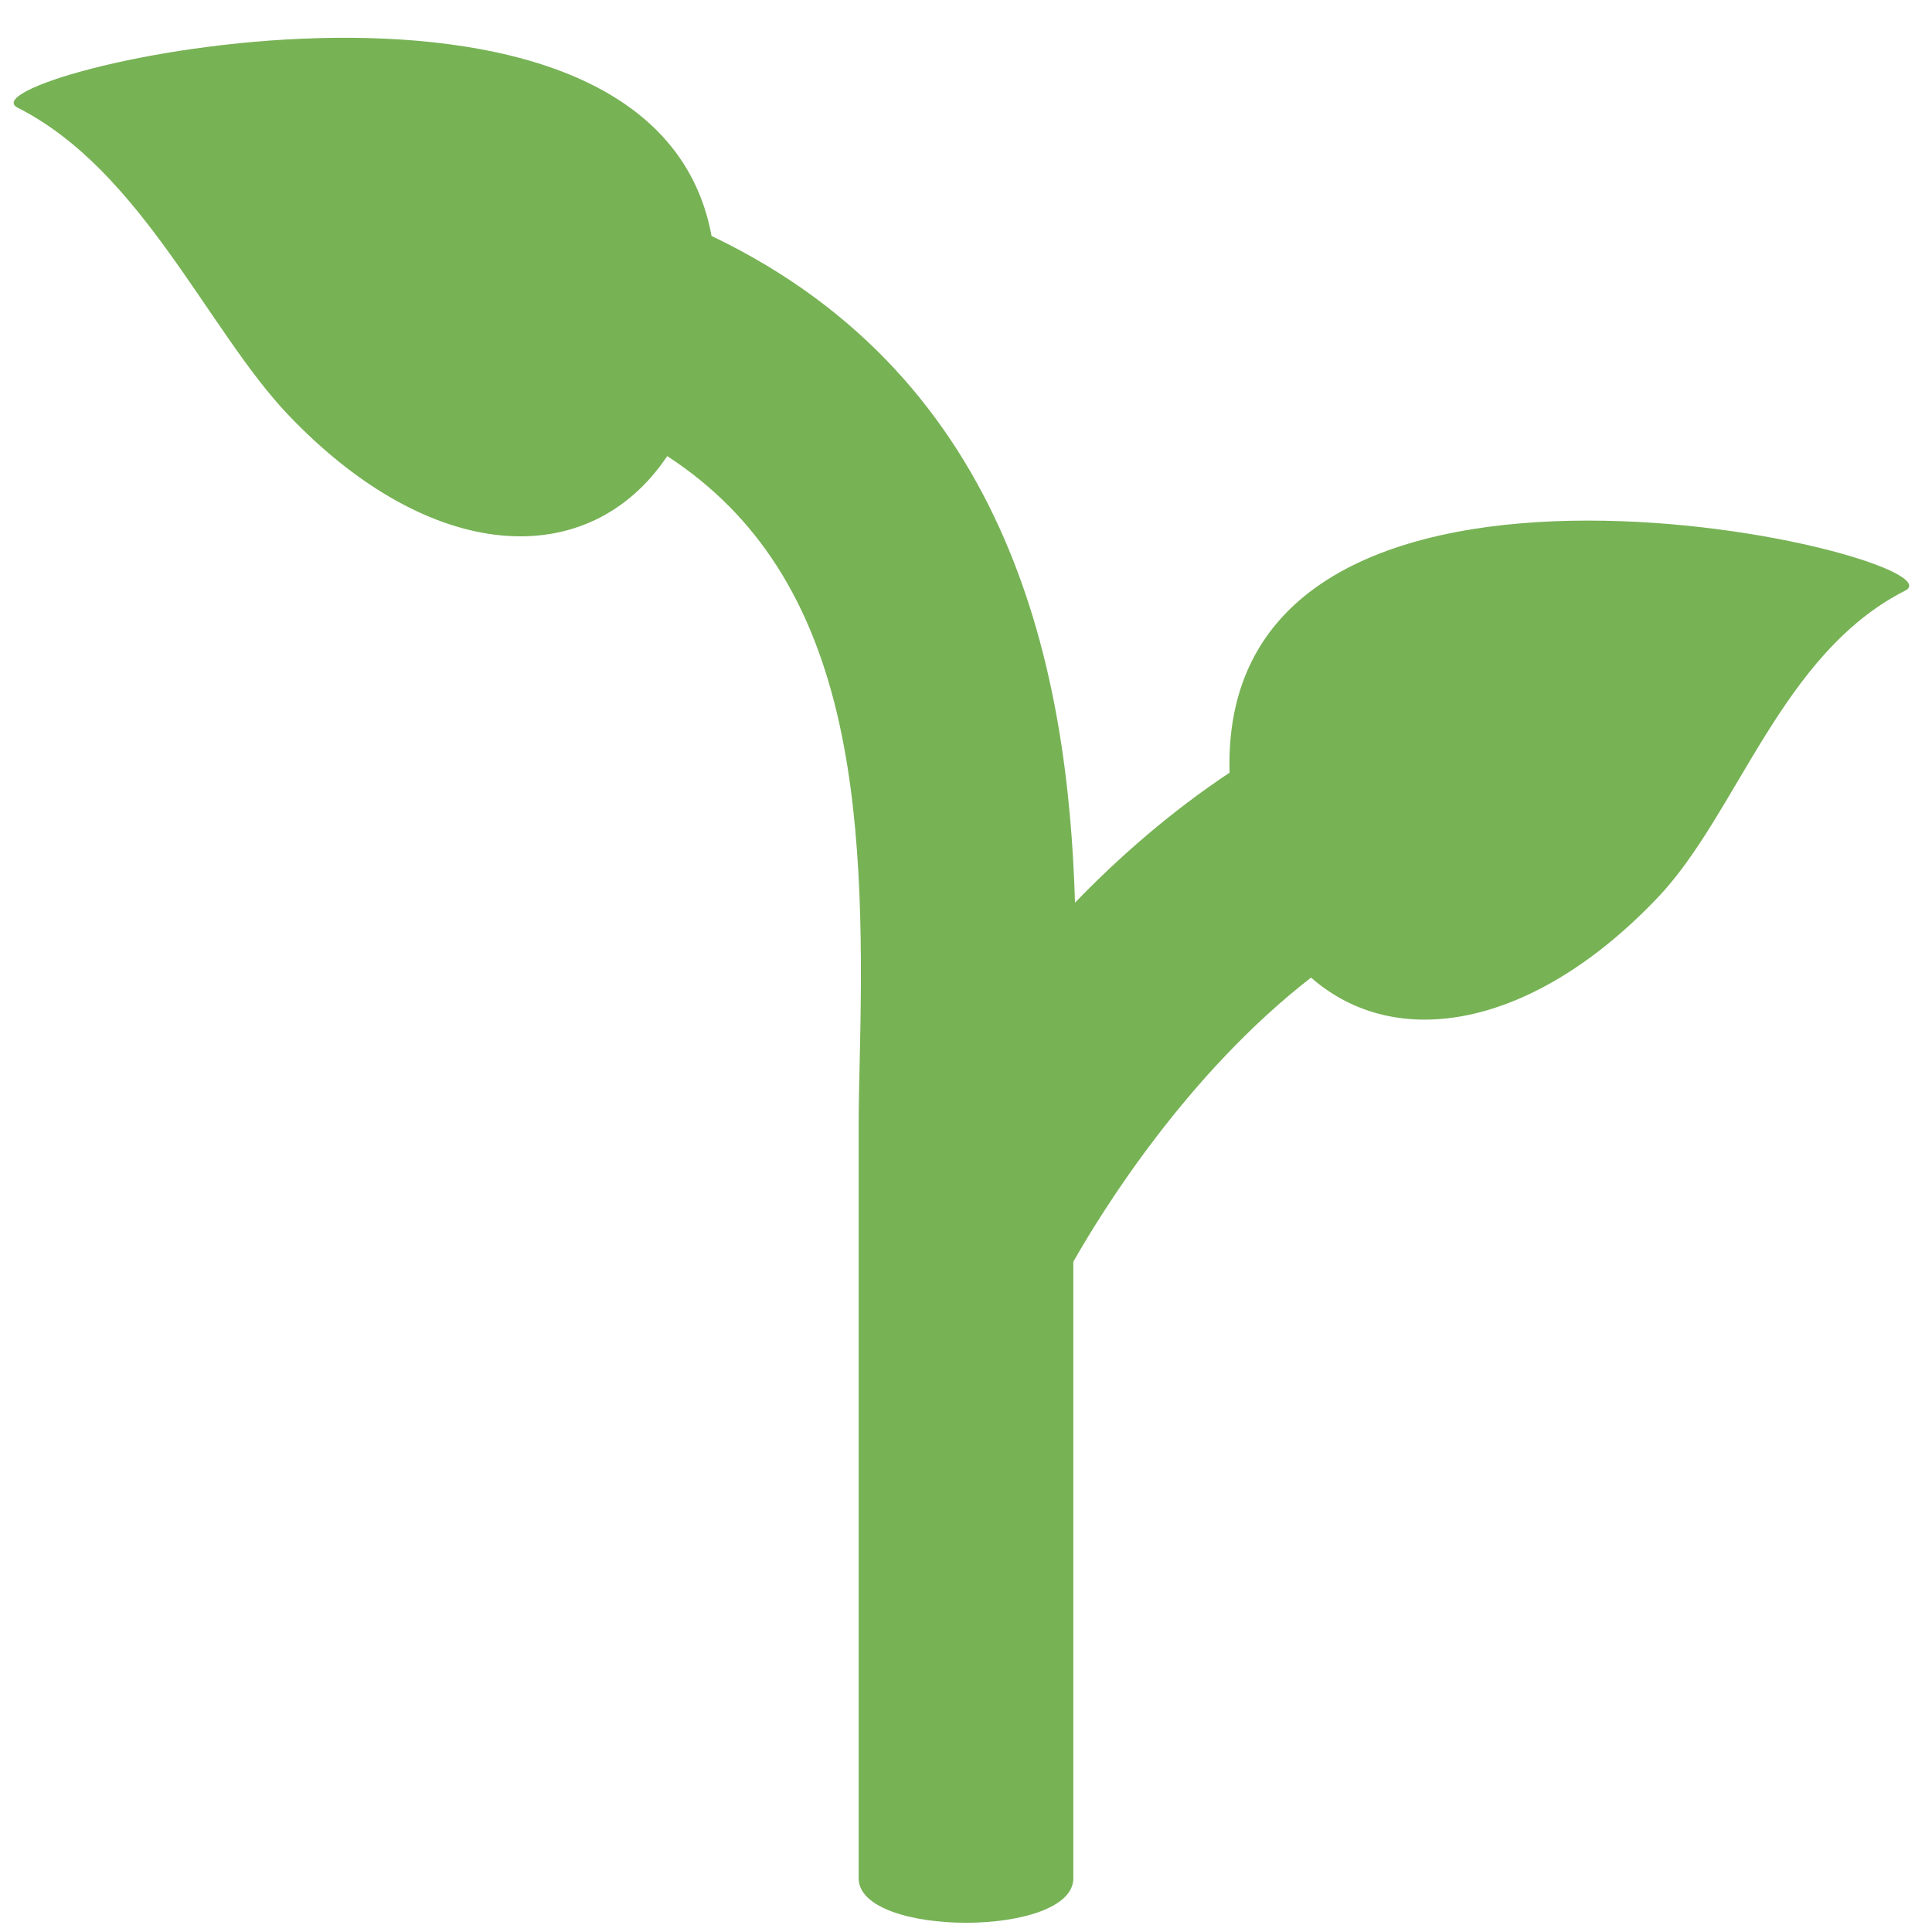
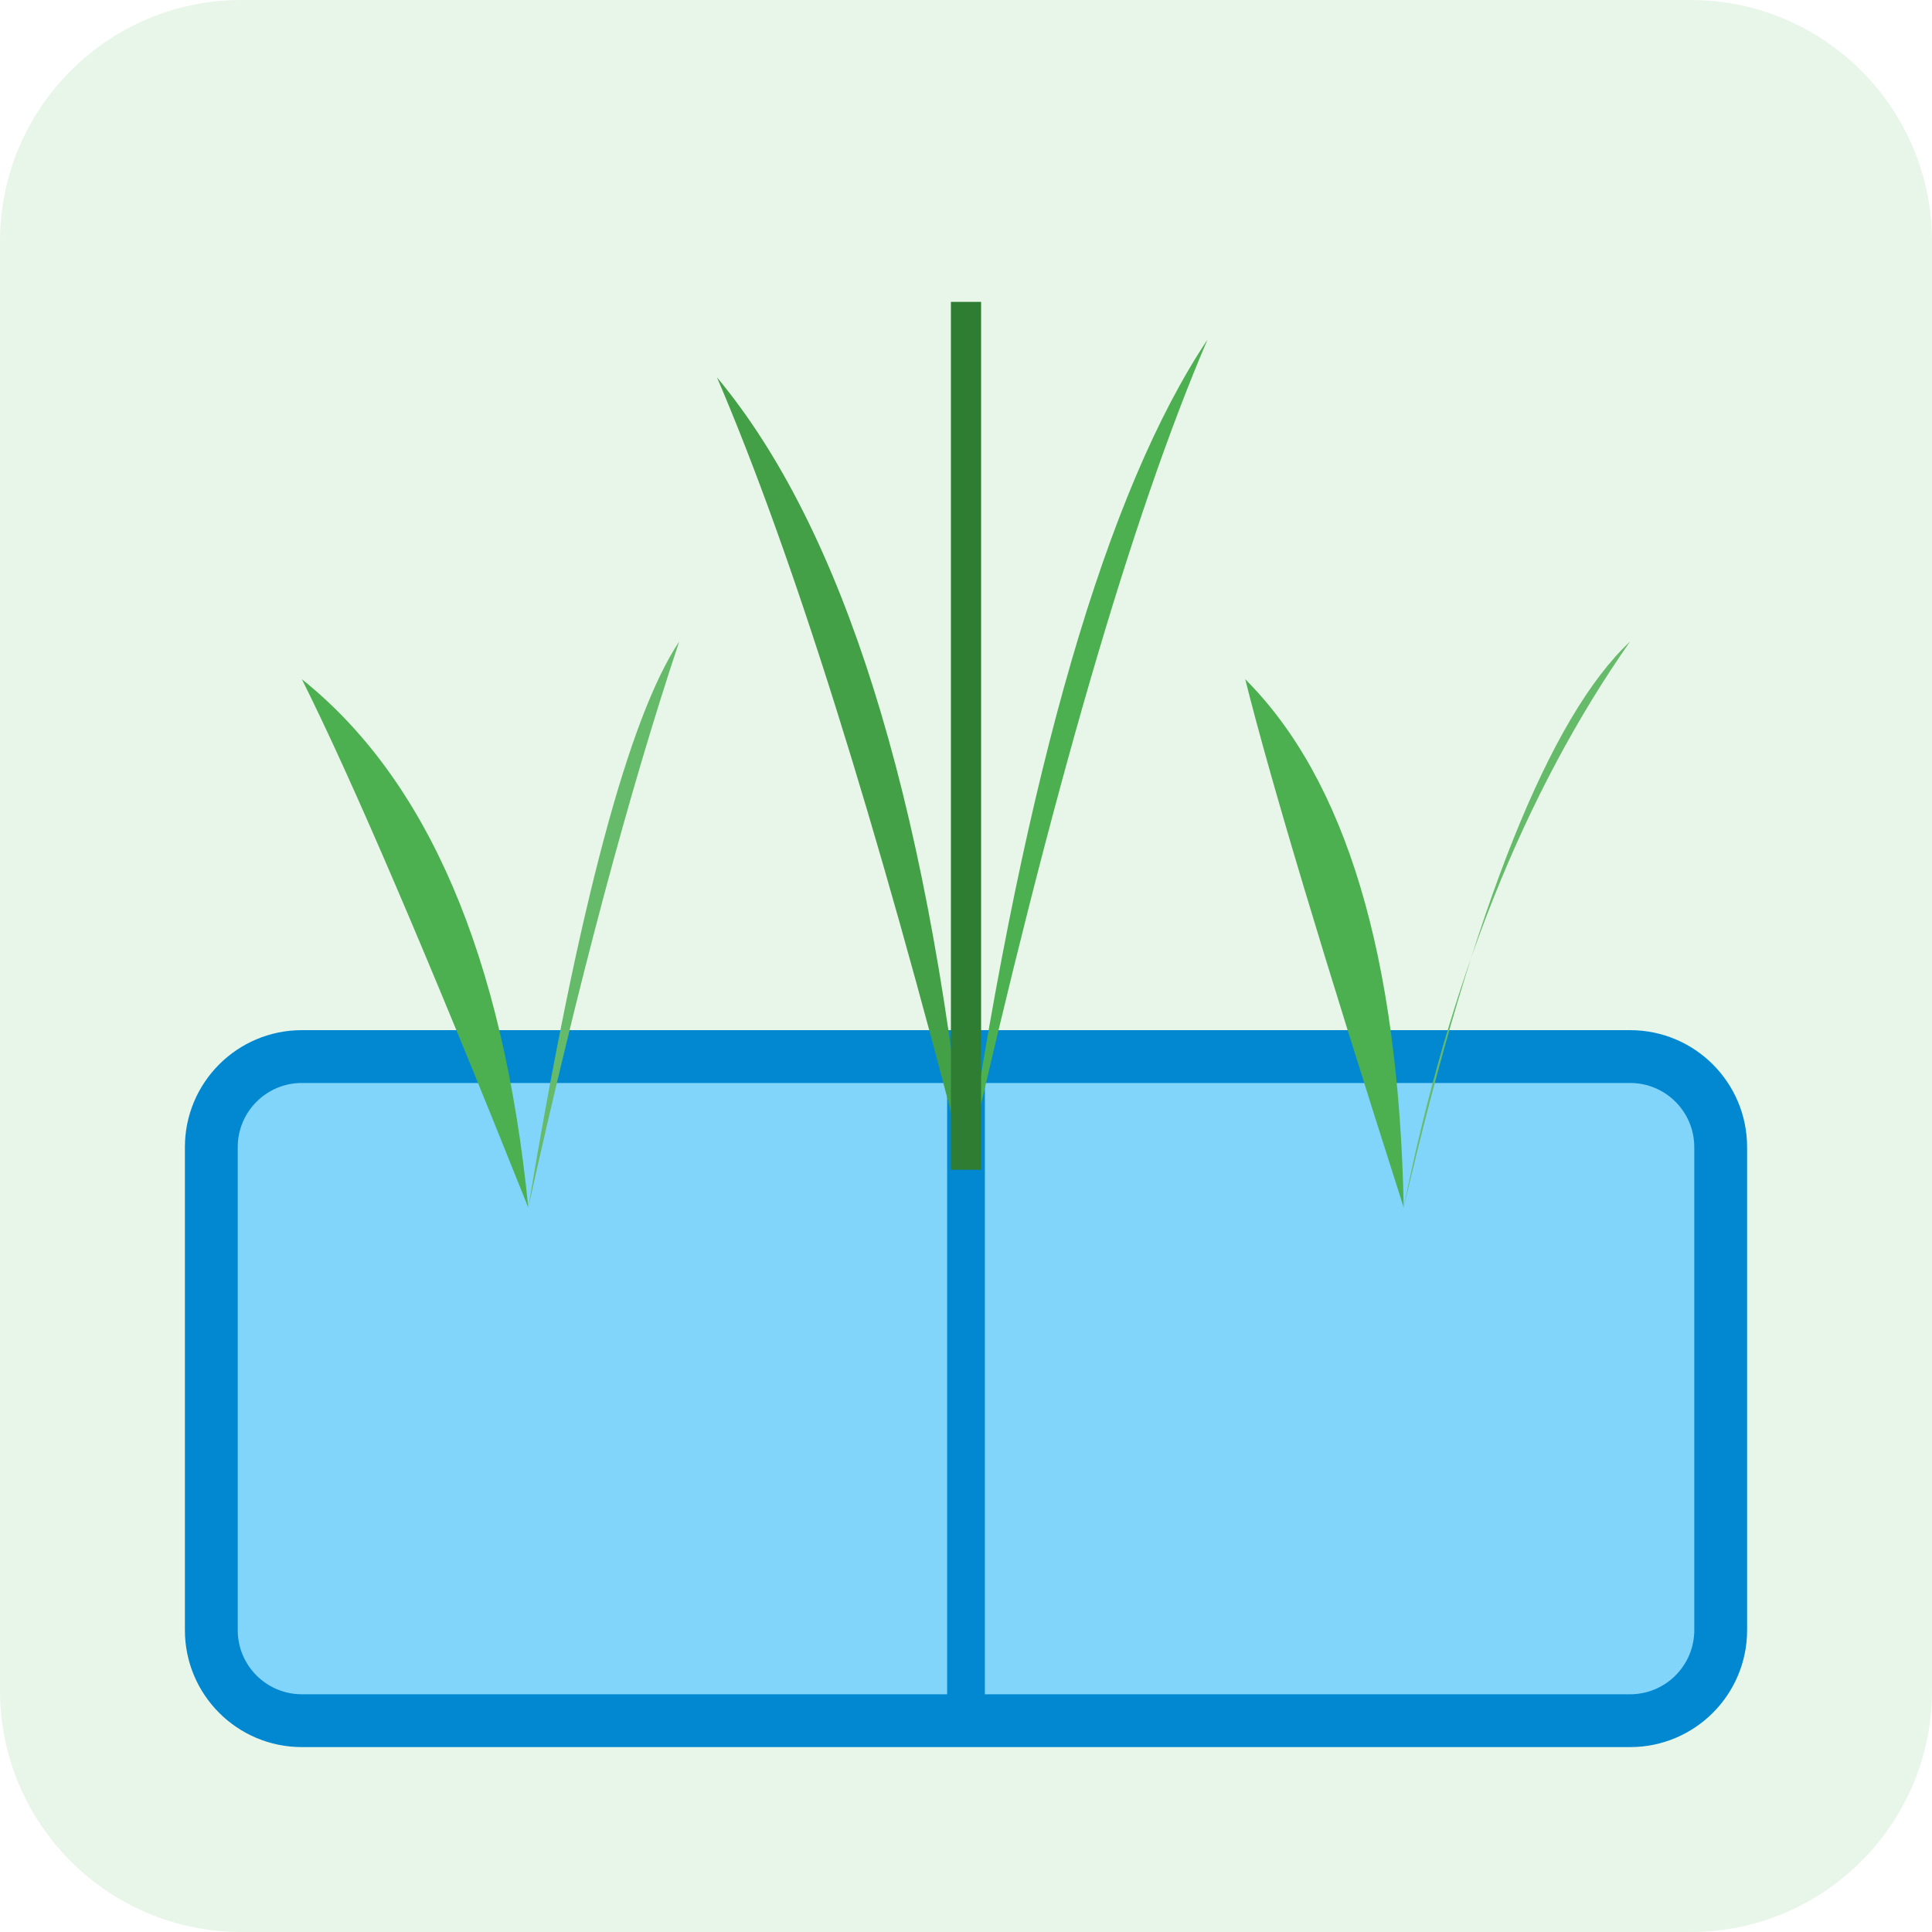
- <svg xmlns="http://www.w3.org/2000/svg" viewBox="0 0 36 36">
-   <path fill="#77B255" d="M22.911 14.398c-1.082.719-2.047 1.559-2.88 2.422-.127-4.245-1.147-9.735-6.772-12.423C12.146-1.658-.833 1.418.328 2.006c2.314 1.17 3.545 4.148 5.034 5.715 2.653 2.792 5.603 2.964 7.071.778 3.468 2.254 3.696 6.529 3.59 11.099-.012.505-.023.975-.023 1.402v14c0 1.104 4 1.104 4 0V23.51c.542-.954 2.122-3.505 4.43-5.294 1.586 1.393 4.142.948 6.463-1.495 1.489-1.567 2.293-4.544 4.607-5.715 1.221-.618-12.801-3.994-12.589 3.392z" />
+ <svg xmlns="http://www.w3.org/2000/svg" viewBox="0 0 512 512">
+   <rect width="512" height="512" rx="64" fill="#E8F5E9" />
+   <rect x="56" y="280" width="400" height="176" rx="24" fill="#81D4FA" stroke="#0288D1" stroke-width="14" />
+   <line x1="256" y1="280" x2="256" y2="456" stroke="#0288D1" stroke-width="10" />
+   <path d="M140 320 Q100 220 80 180 Q130 220 140 320 Z" fill="#4CAF50" />
+   <path d="M140 320 Q160 200 180 170 Q160 230 140 320 Z" fill="#66BB6A" />
+   <path d="M256 310 Q220 170 190 100 Q240 160 256 310 Z" fill="#43A047" />
+   <path d="M256 310 Q280 150 320 90 Q290 160 256 310 Z" fill="#4CAF50" />
+   <line x1="256" y1="310" x2="256" y2="80" stroke="#2E7D32" stroke-width="8" />
+   <path d="M372 320 Q340 220 330 180 Q370 220 372 320 Z" fill="#4CAF50" />
+   <path d="M372 320 Q400 200 432 170 Q390 230 372 320 Z" fill="#66BB6A" />
</svg>
